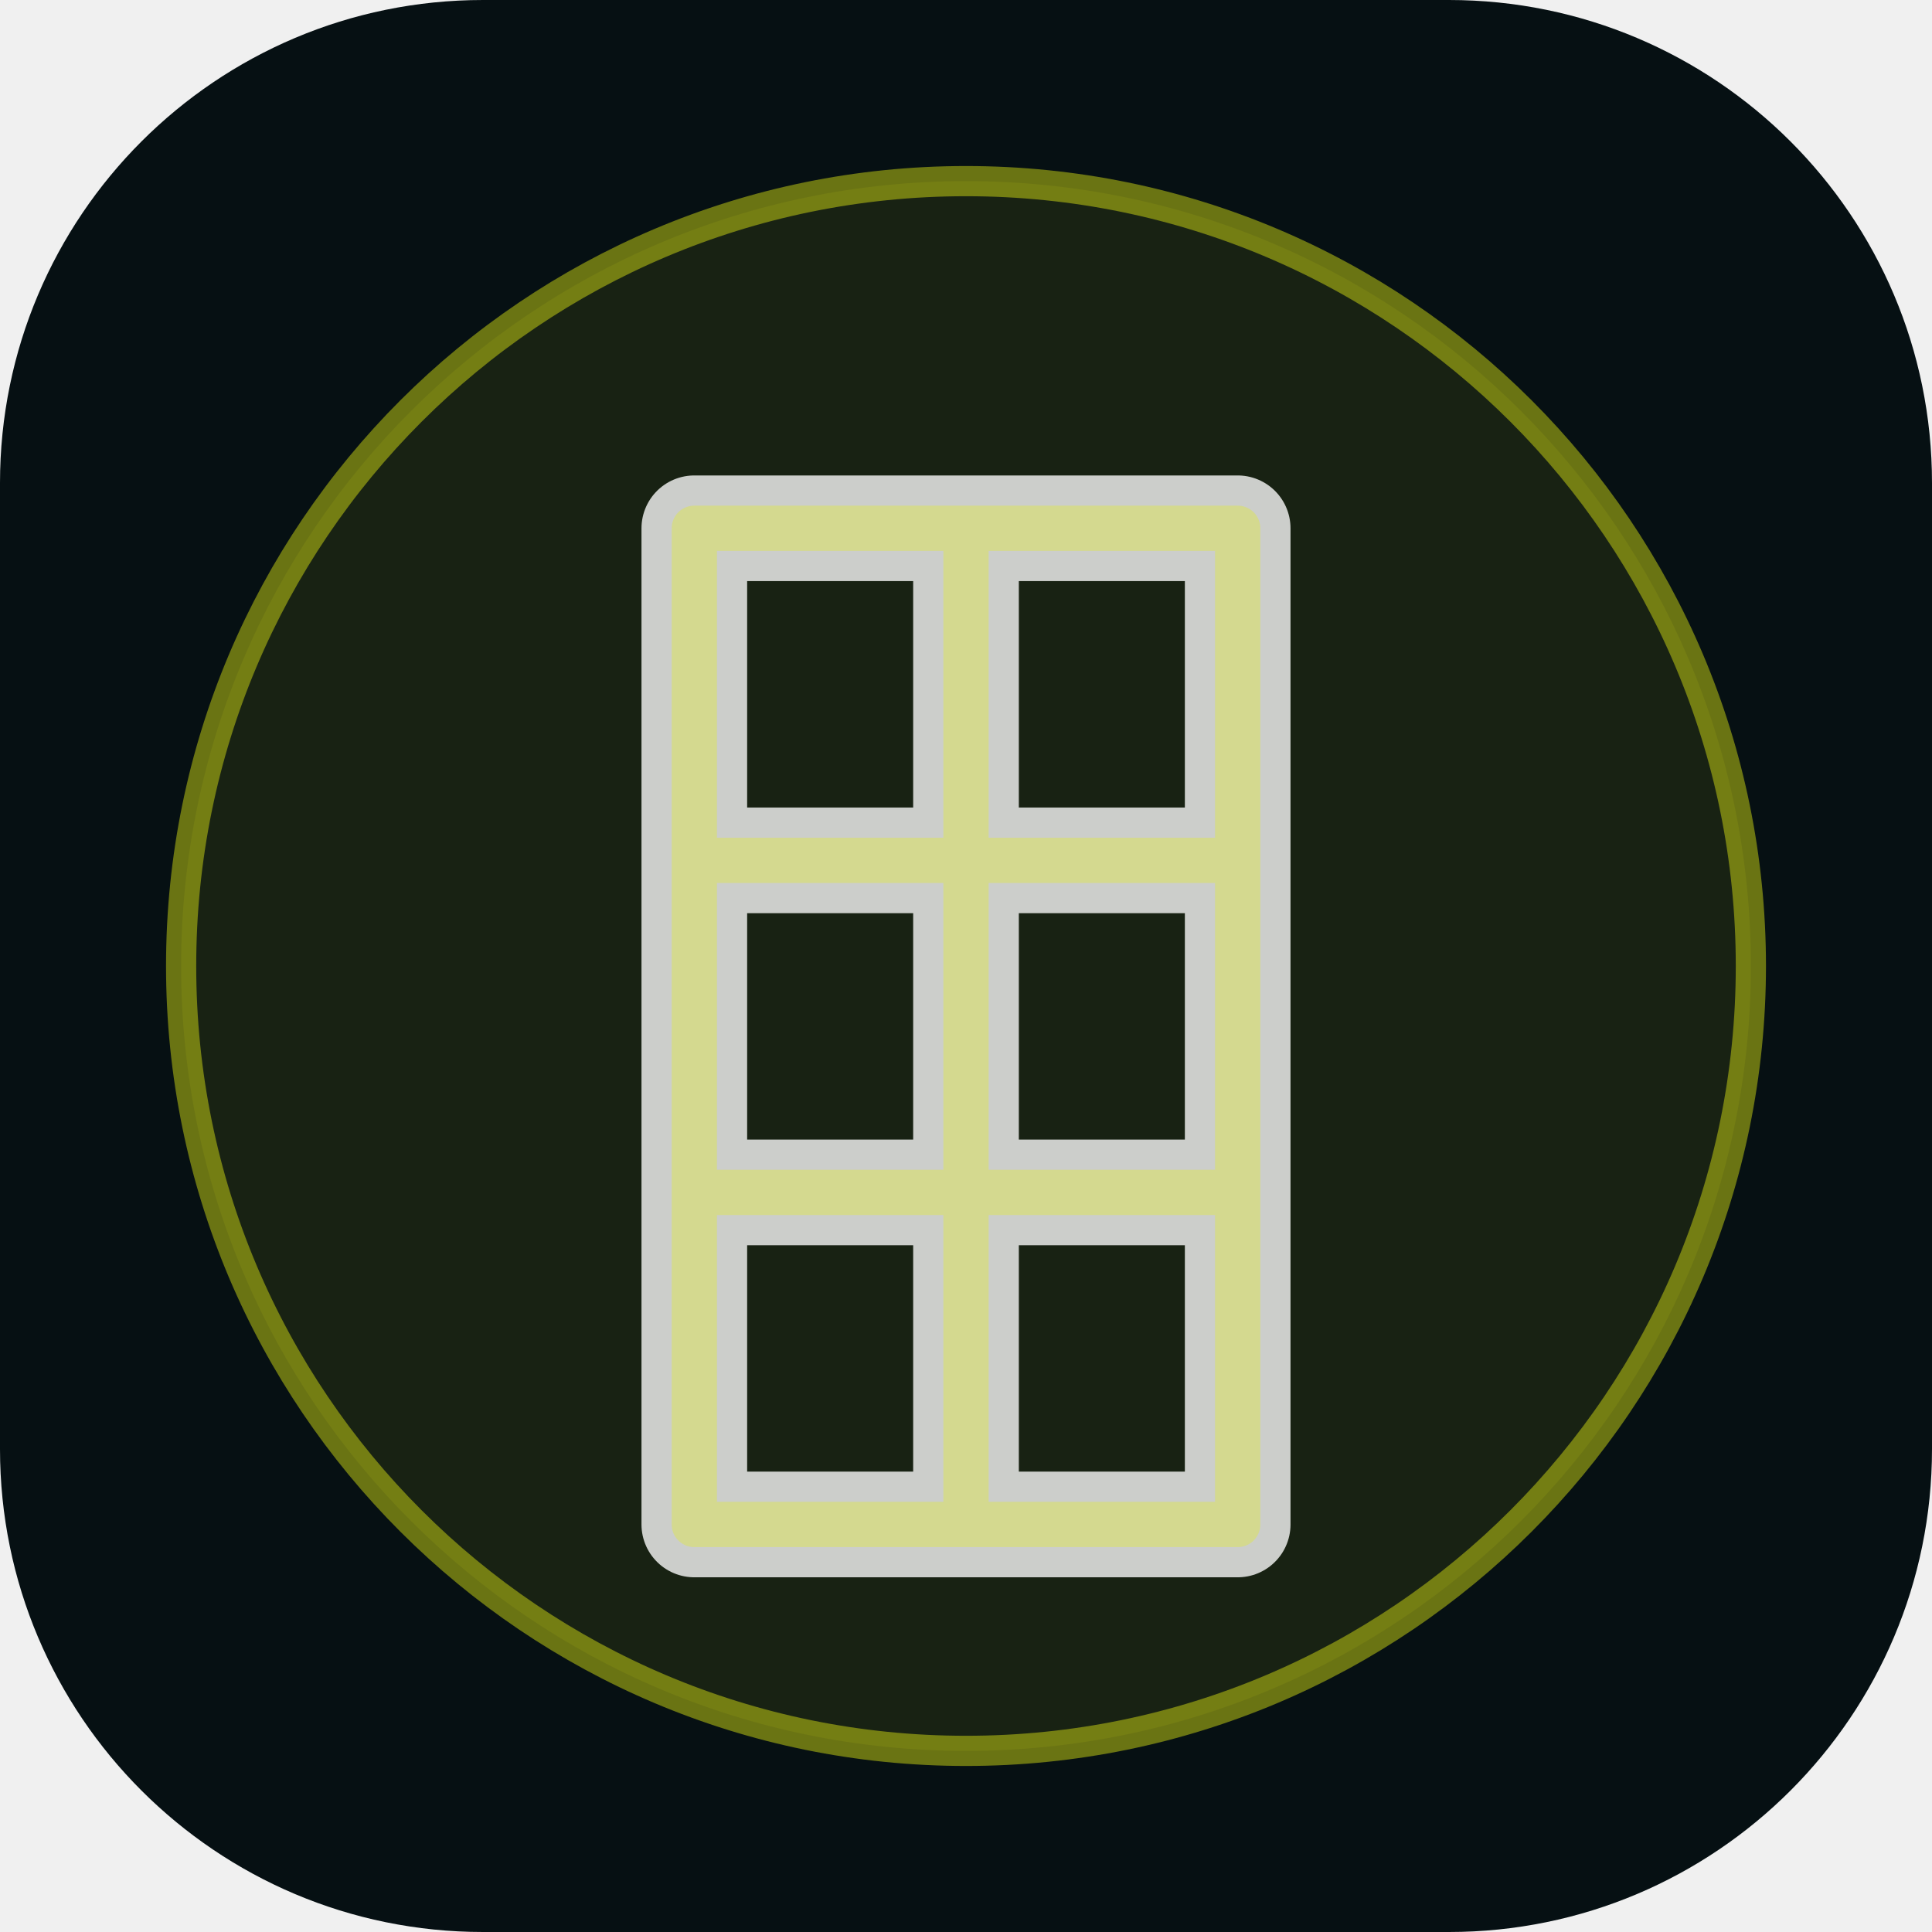
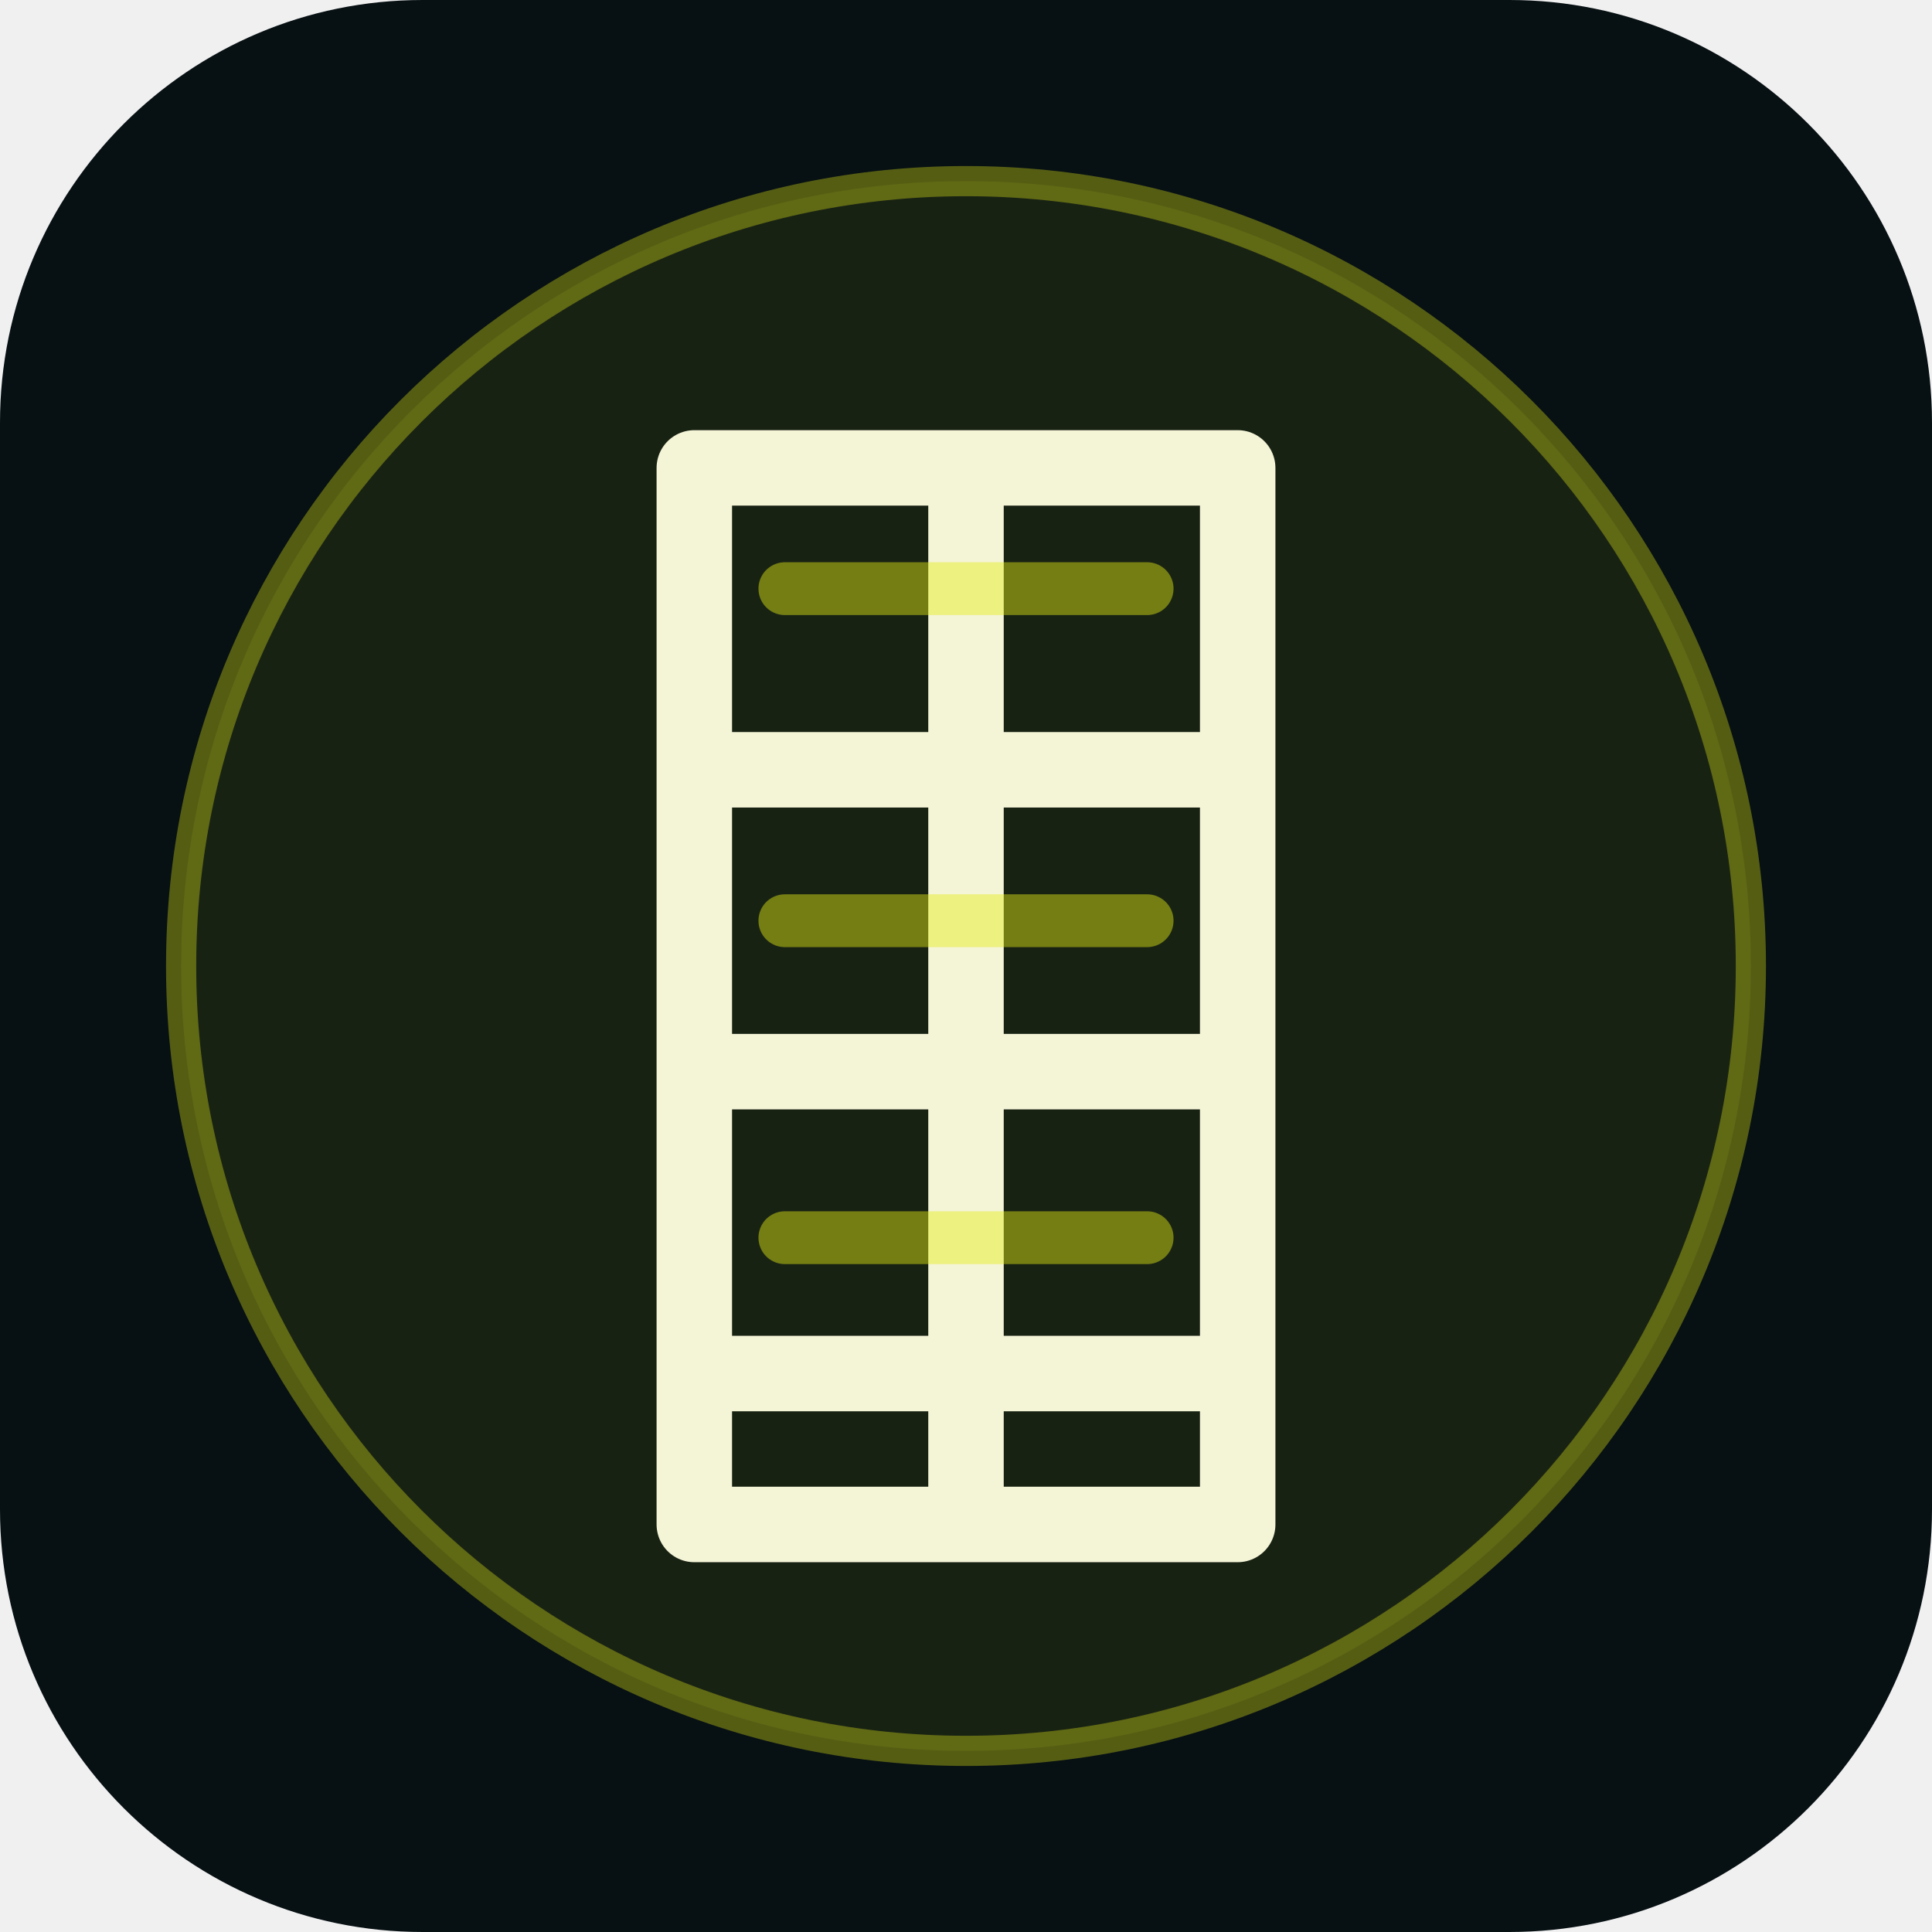
- <svg xmlns="http://www.w3.org/2000/svg" width="128" height="128" viewBox="0 0 128 128">
-   <rect width="128" height="128" rx="32" fill="#061013" />
-   <circle cx="64" cy="64" r="52" fill="rgba(228,239,22,0.08)" stroke="#e4ef16" stroke-opacity=".45" stroke-width="2" />
-   <path d="M46 35h36v66H46zM46 57h36M46 79h36M64 35v66" fill="none" stroke="#fff" stroke-opacity=".78" stroke-width="7" stroke-linecap="round" stroke-linejoin="round" />
-   <path d="M46 35h36v66H46zM46 57h36M46 79h36M64 35v66" fill="none" stroke="#e4ef16" stroke-opacity=".33" stroke-width="3" stroke-linecap="round" stroke-linejoin="round" />
+ <svg xmlns="http://www.w3.org/2000/svg" viewBox="0 0 128 128">
+   <rect width="128" height="128" rx="28" fill="#071013" />
+   <circle cx="64" cy="64" r="52" fill="rgba(228,239,22,.08)" stroke="#e4ef16" stroke-opacity=".35" stroke-width="2" />
+   <path d="M46 31h36v70H46zM46 51h36M46 71h36M46 91h36M64 31v70" fill="none" stroke="#f4f4d7" stroke-width="5" stroke-linecap="round" stroke-linejoin="round" />
+   <path d="M52 39h24M52 61h24M52 82h24" fill="none" stroke="#e4ef16" stroke-opacity=".45" stroke-width="3.5" stroke-linecap="round" stroke-linejoin="round" />
</svg>
